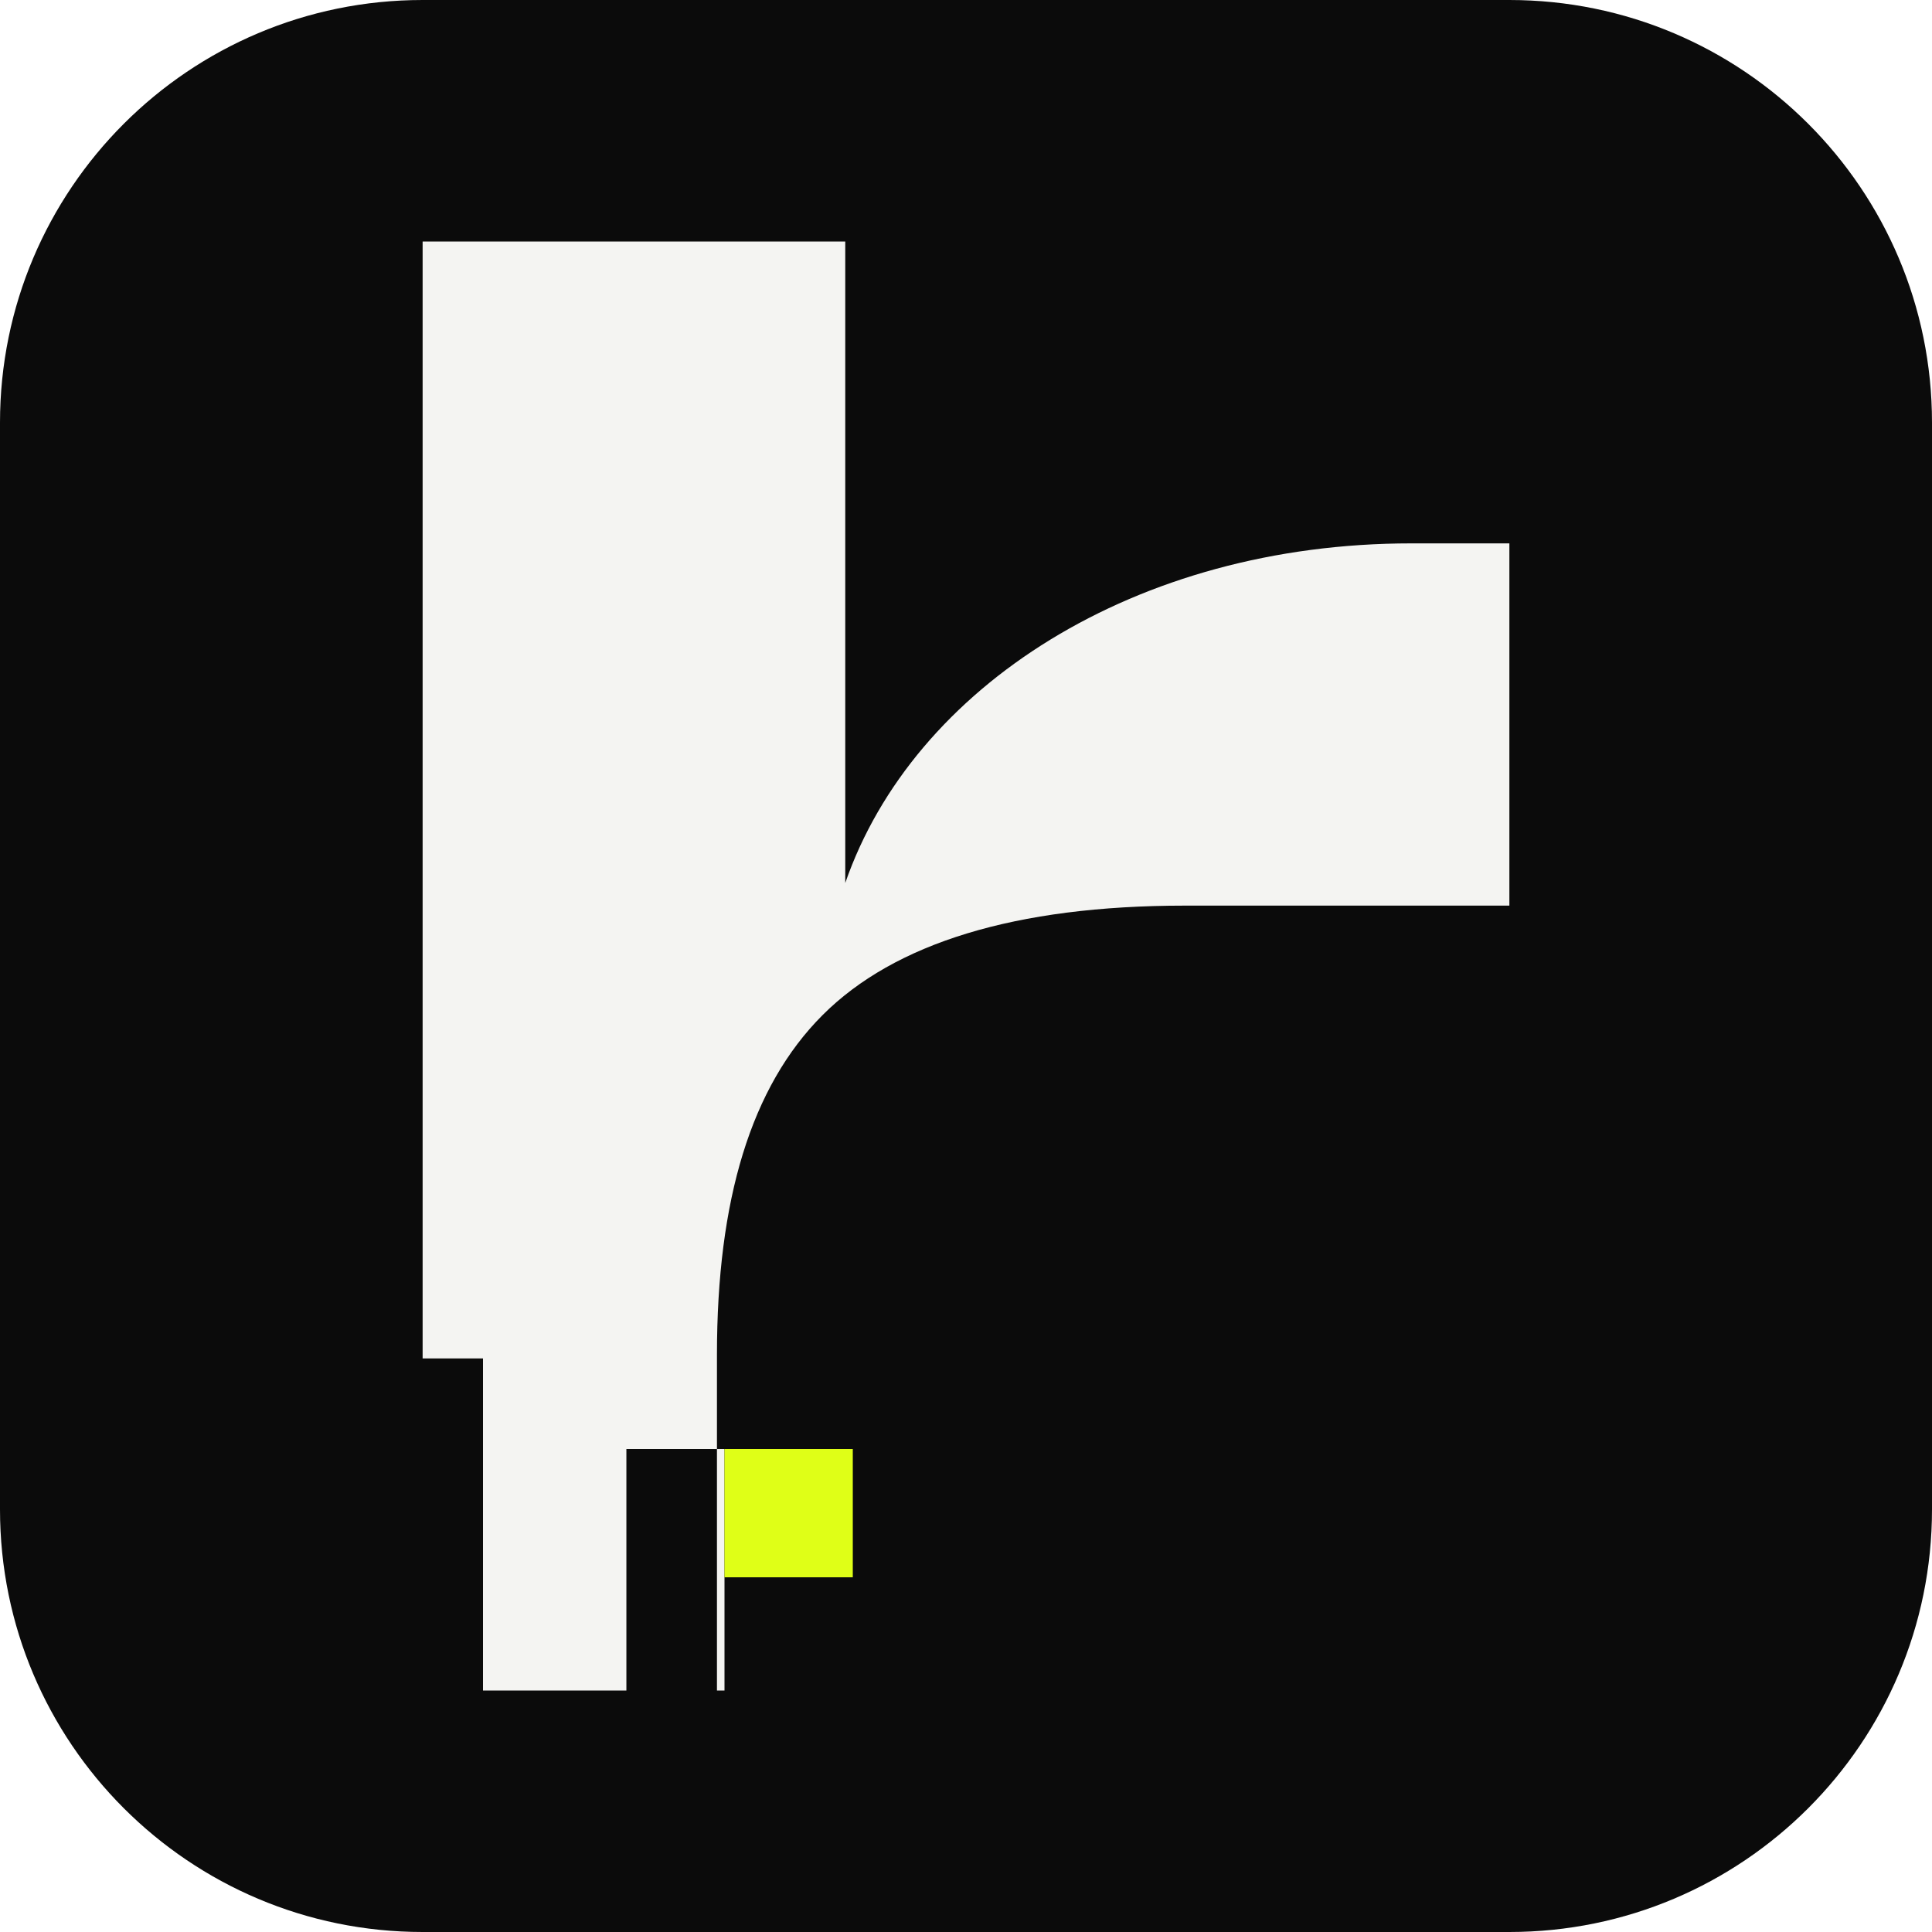
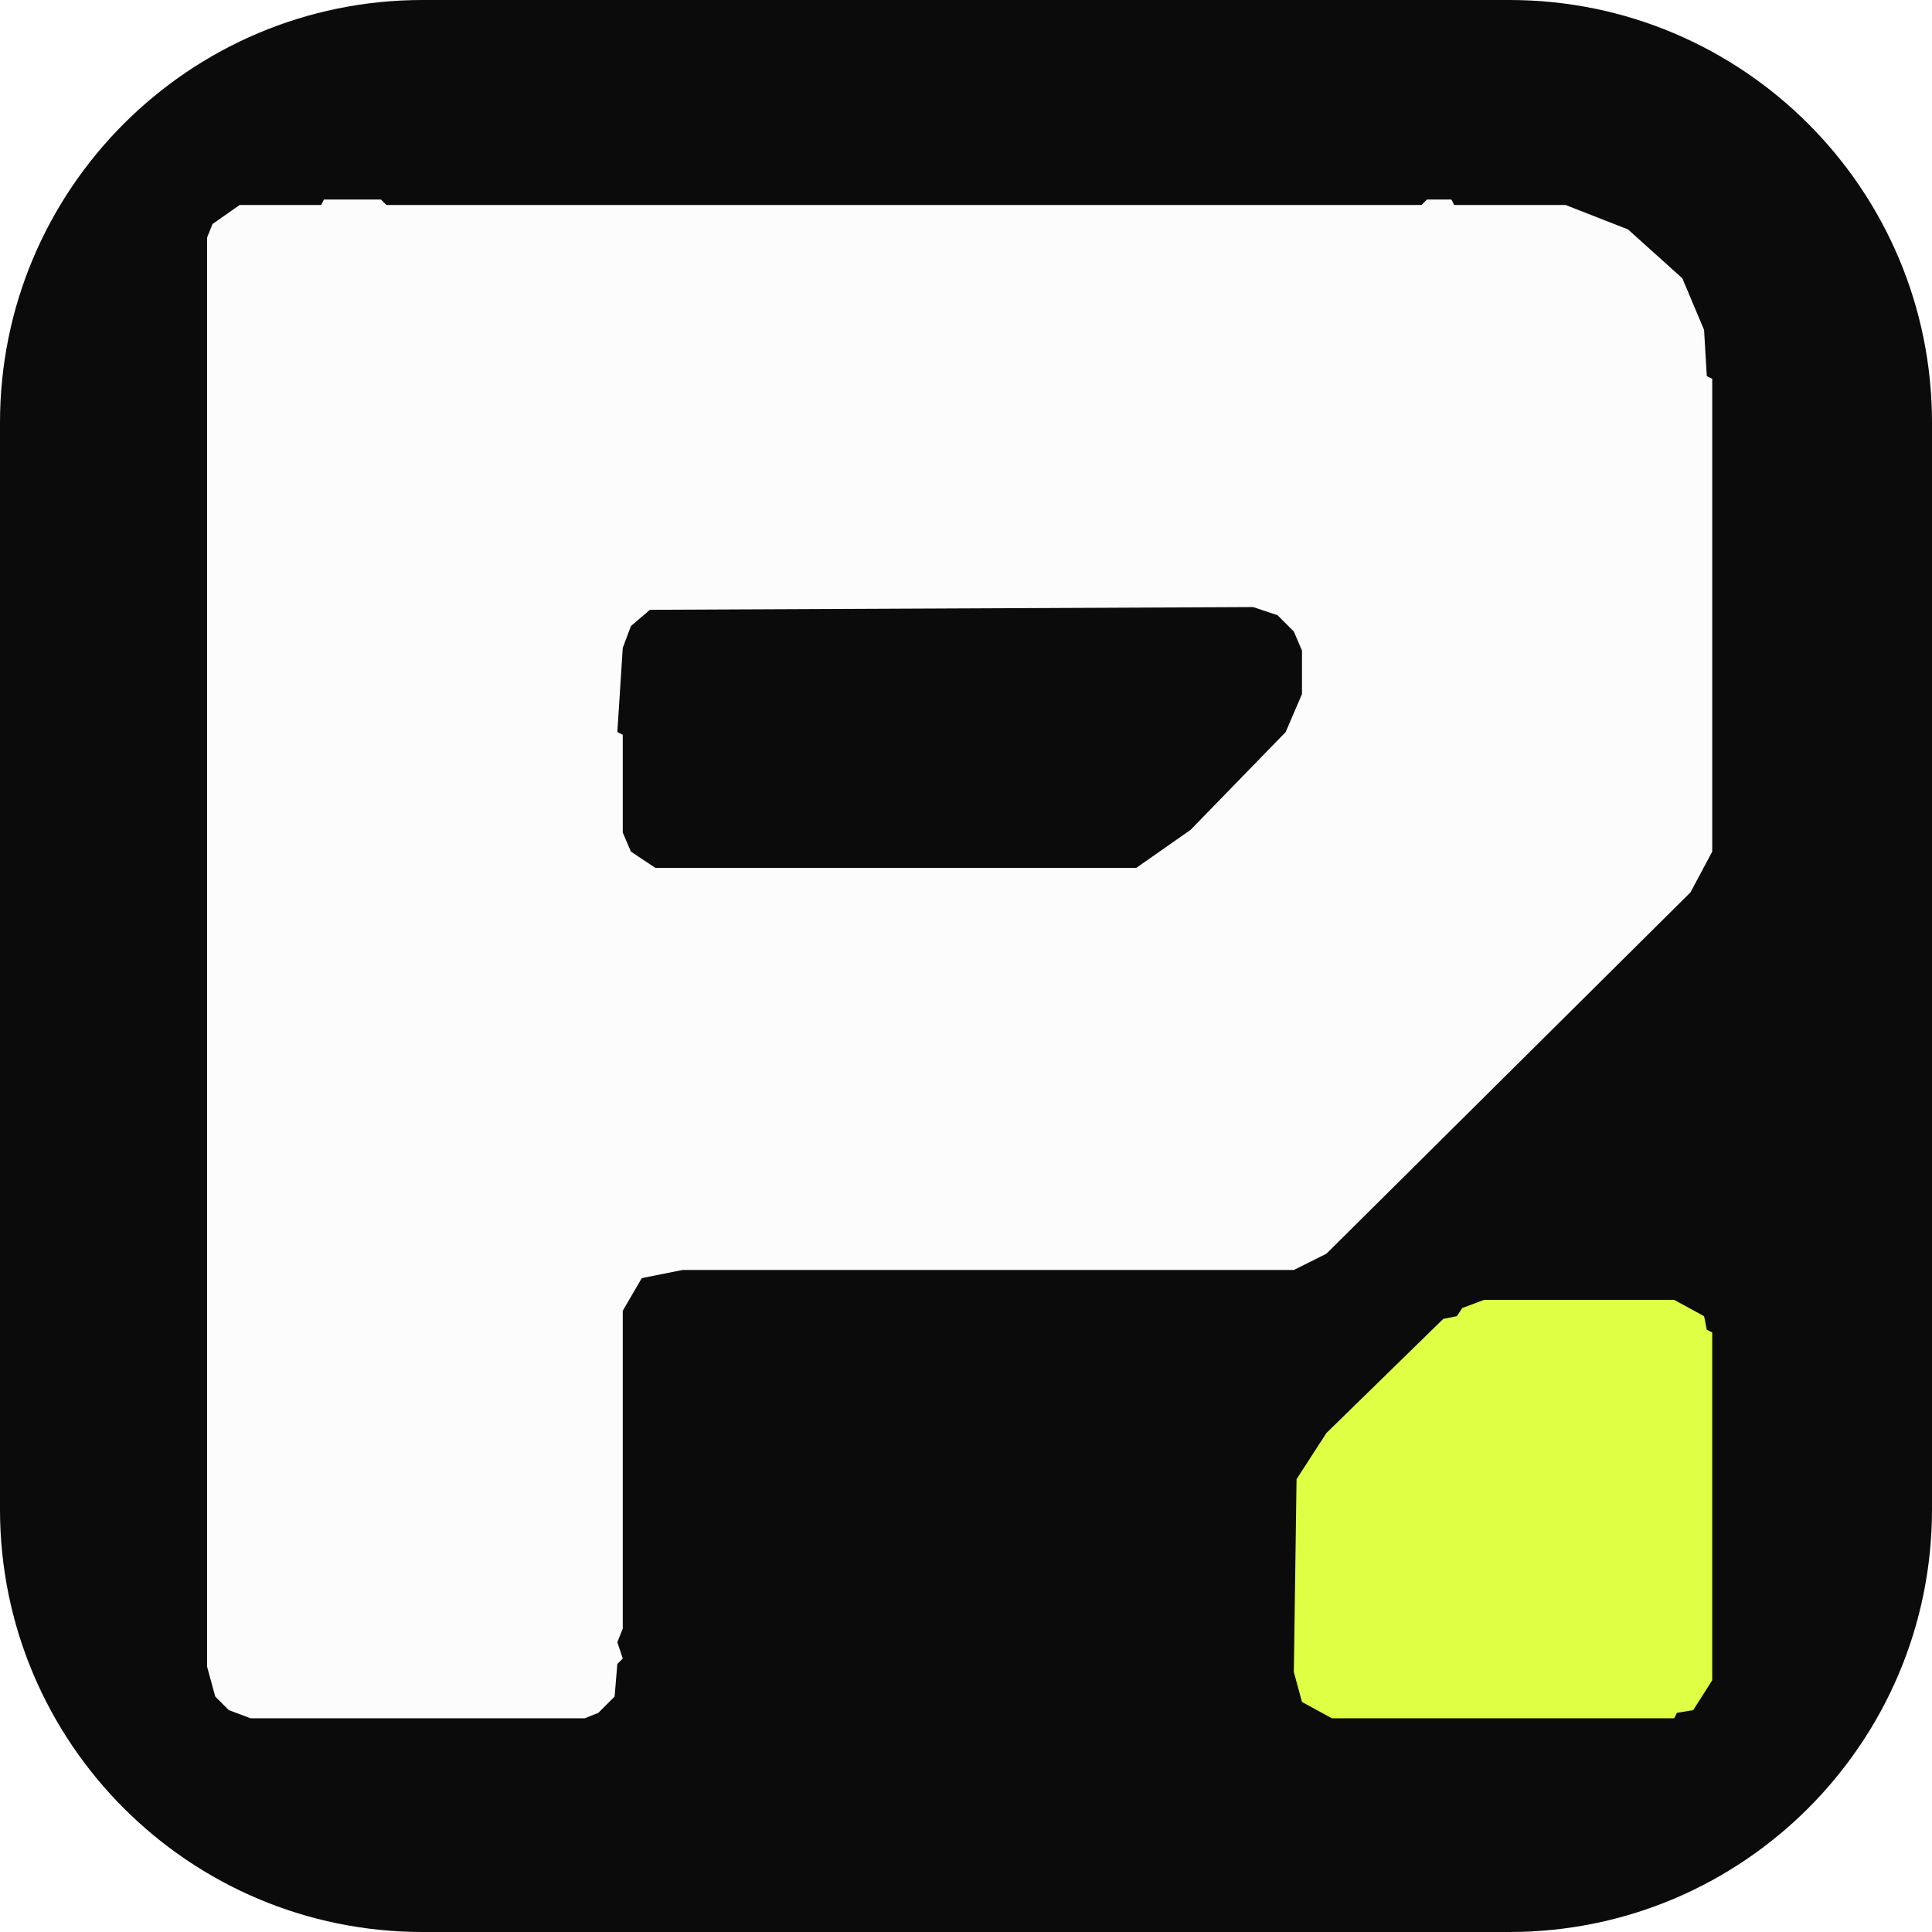
<svg xmlns="http://www.w3.org/2000/svg" width="512" height="512" viewBox="0 0 512 512">
  <rect width="512" height="512" rx="112" fill="#0b0b0b" />
-   <g transform="translate(-48 0)">
-     <path fill="#f4f4f2" fill-rule="evenodd" d="M176 64h96v170c18-52 77-90 150-90h26v96h-86c-45 0-77 10-96 29-19 19-28 49-28 90v89h-62V360h-16V64Zm38 320h26v64h-26z" />
-     <rect x="240" y="384" width="34" height="34" fill="#dfff17" />
+   <g transform="translate(52 50) scale(0.72)">
+     <path fill="#fcfcfc" fill-rule="evenodd" d="M 527.0 15.0 L 504.0 6.0 L 463.0 6.0 L 462.0 4.0 L 453.0 4.0 L 451.0 6.0 L 70.0 6.0 L 68.0 4.0 L 47.0 4.0 L 46.0 6.0 L 16.0 6.0 L 6.0 13.0 L 4.0 18.0 L 4.0 544.0 L 7.0 555.0 L 12.0 560.0 L 20.0 563.0 L 143.0 563.0 L 148.0 561.0 L 154.0 555.0 L 155.0 543.0 L 157.0 541.0 L 155.0 535.0 L 157.0 530.0 L 157.0 413.0 L 164.0 401.0 L 179.0 398.0 L 404.0 398.0 L 416.0 392.0 L 550.0 259.0 L 558.0 244.0 L 558.0 70.0 L 556.0 69.0 L 555.0 52.0 L 547.0 33.0 Z M 157.0 237.0 L 157.0 201.0 L 155.0 200.0 L 157.0 169.0 L 160.0 161.0 L 167.0 155.0 L 389.0 154.0 L 398.0 157.0 L 404.0 163.0 L 407.0 170.0 L 407.0 186.0 L 401.0 200.0 L 366.0 236.0 L 346.0 250.0 L 169.0 250.0 L 160.0 244.0 Z" />
+     <path fill="#dfff45" fill-rule="evenodd" d="M 459.0 416.0 L 416.0 458.0 L 405.0 475.0 L 404.0 546.0 L 407.0 557.0 L 418.0 563.0 L 544.0 563.0 L 545.0 561.0 L 551.0 560.0 L 558.0 549.0 L 558.0 421.0 L 556.0 420.0 L 555.0 415.0 L 544.0 409.0 L 474.0 409.0 L 466.0 412.0 L 464.0 415.0 Z" />
  </g>
</svg>
